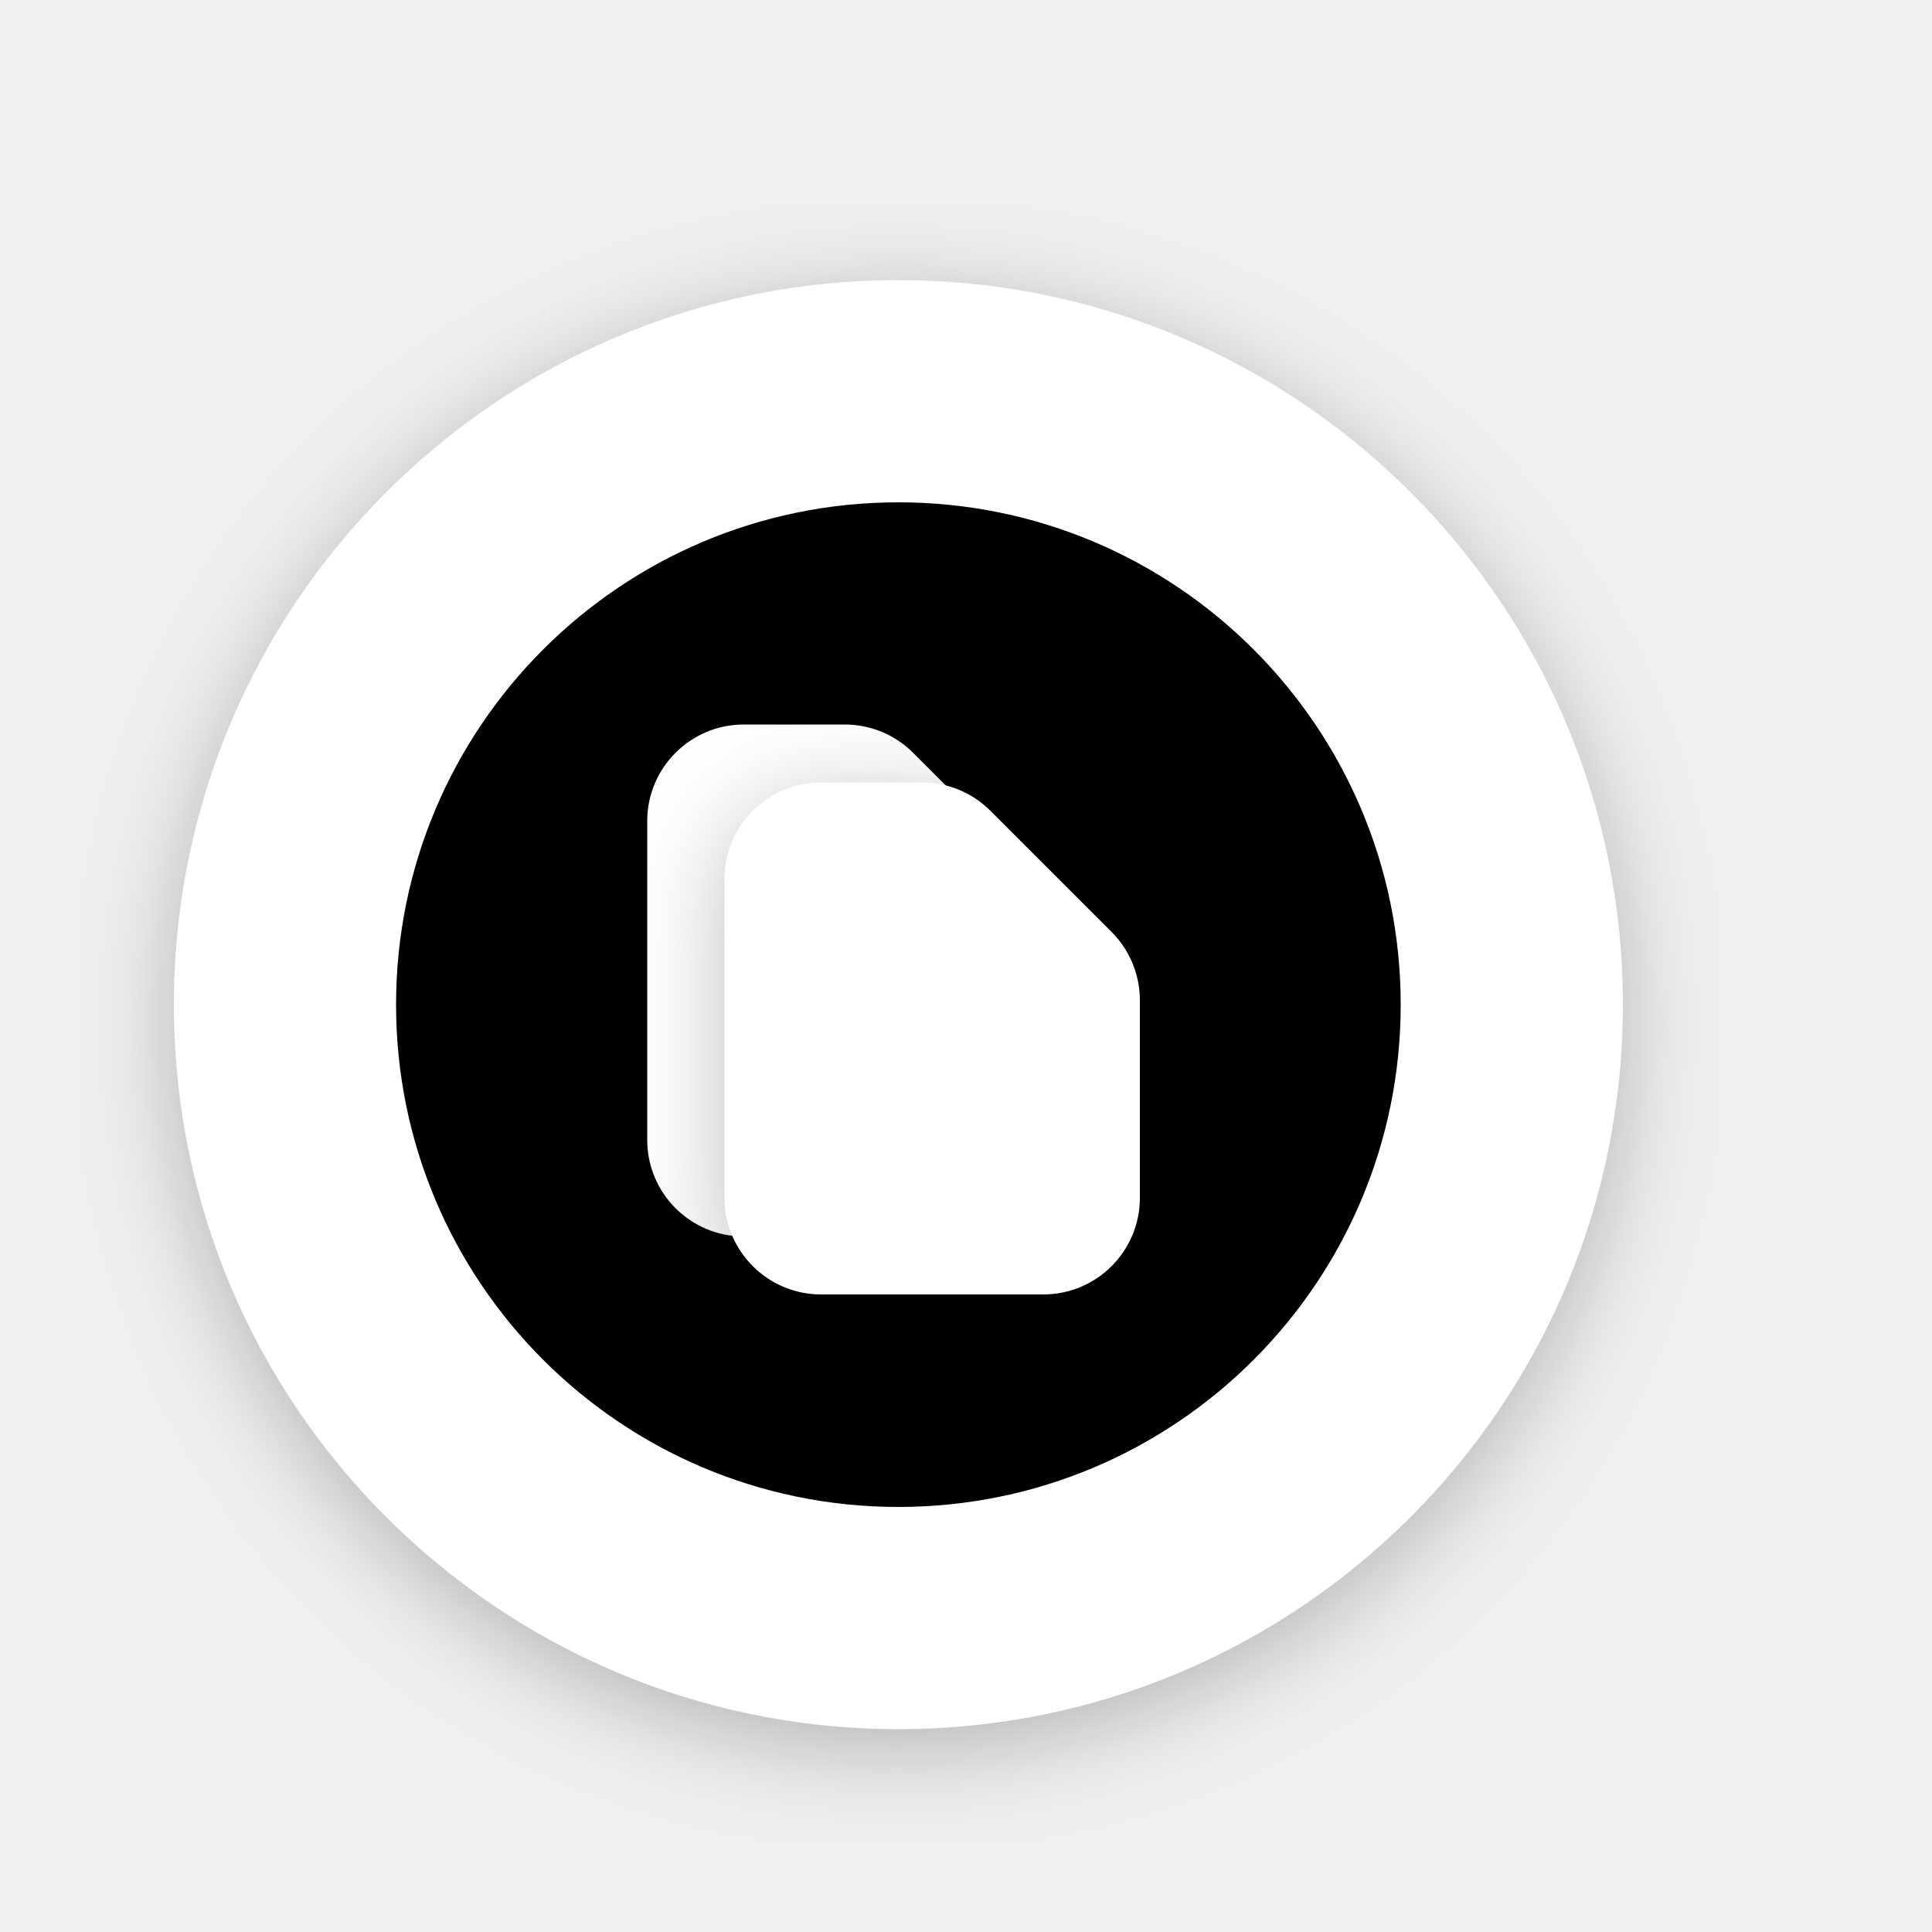
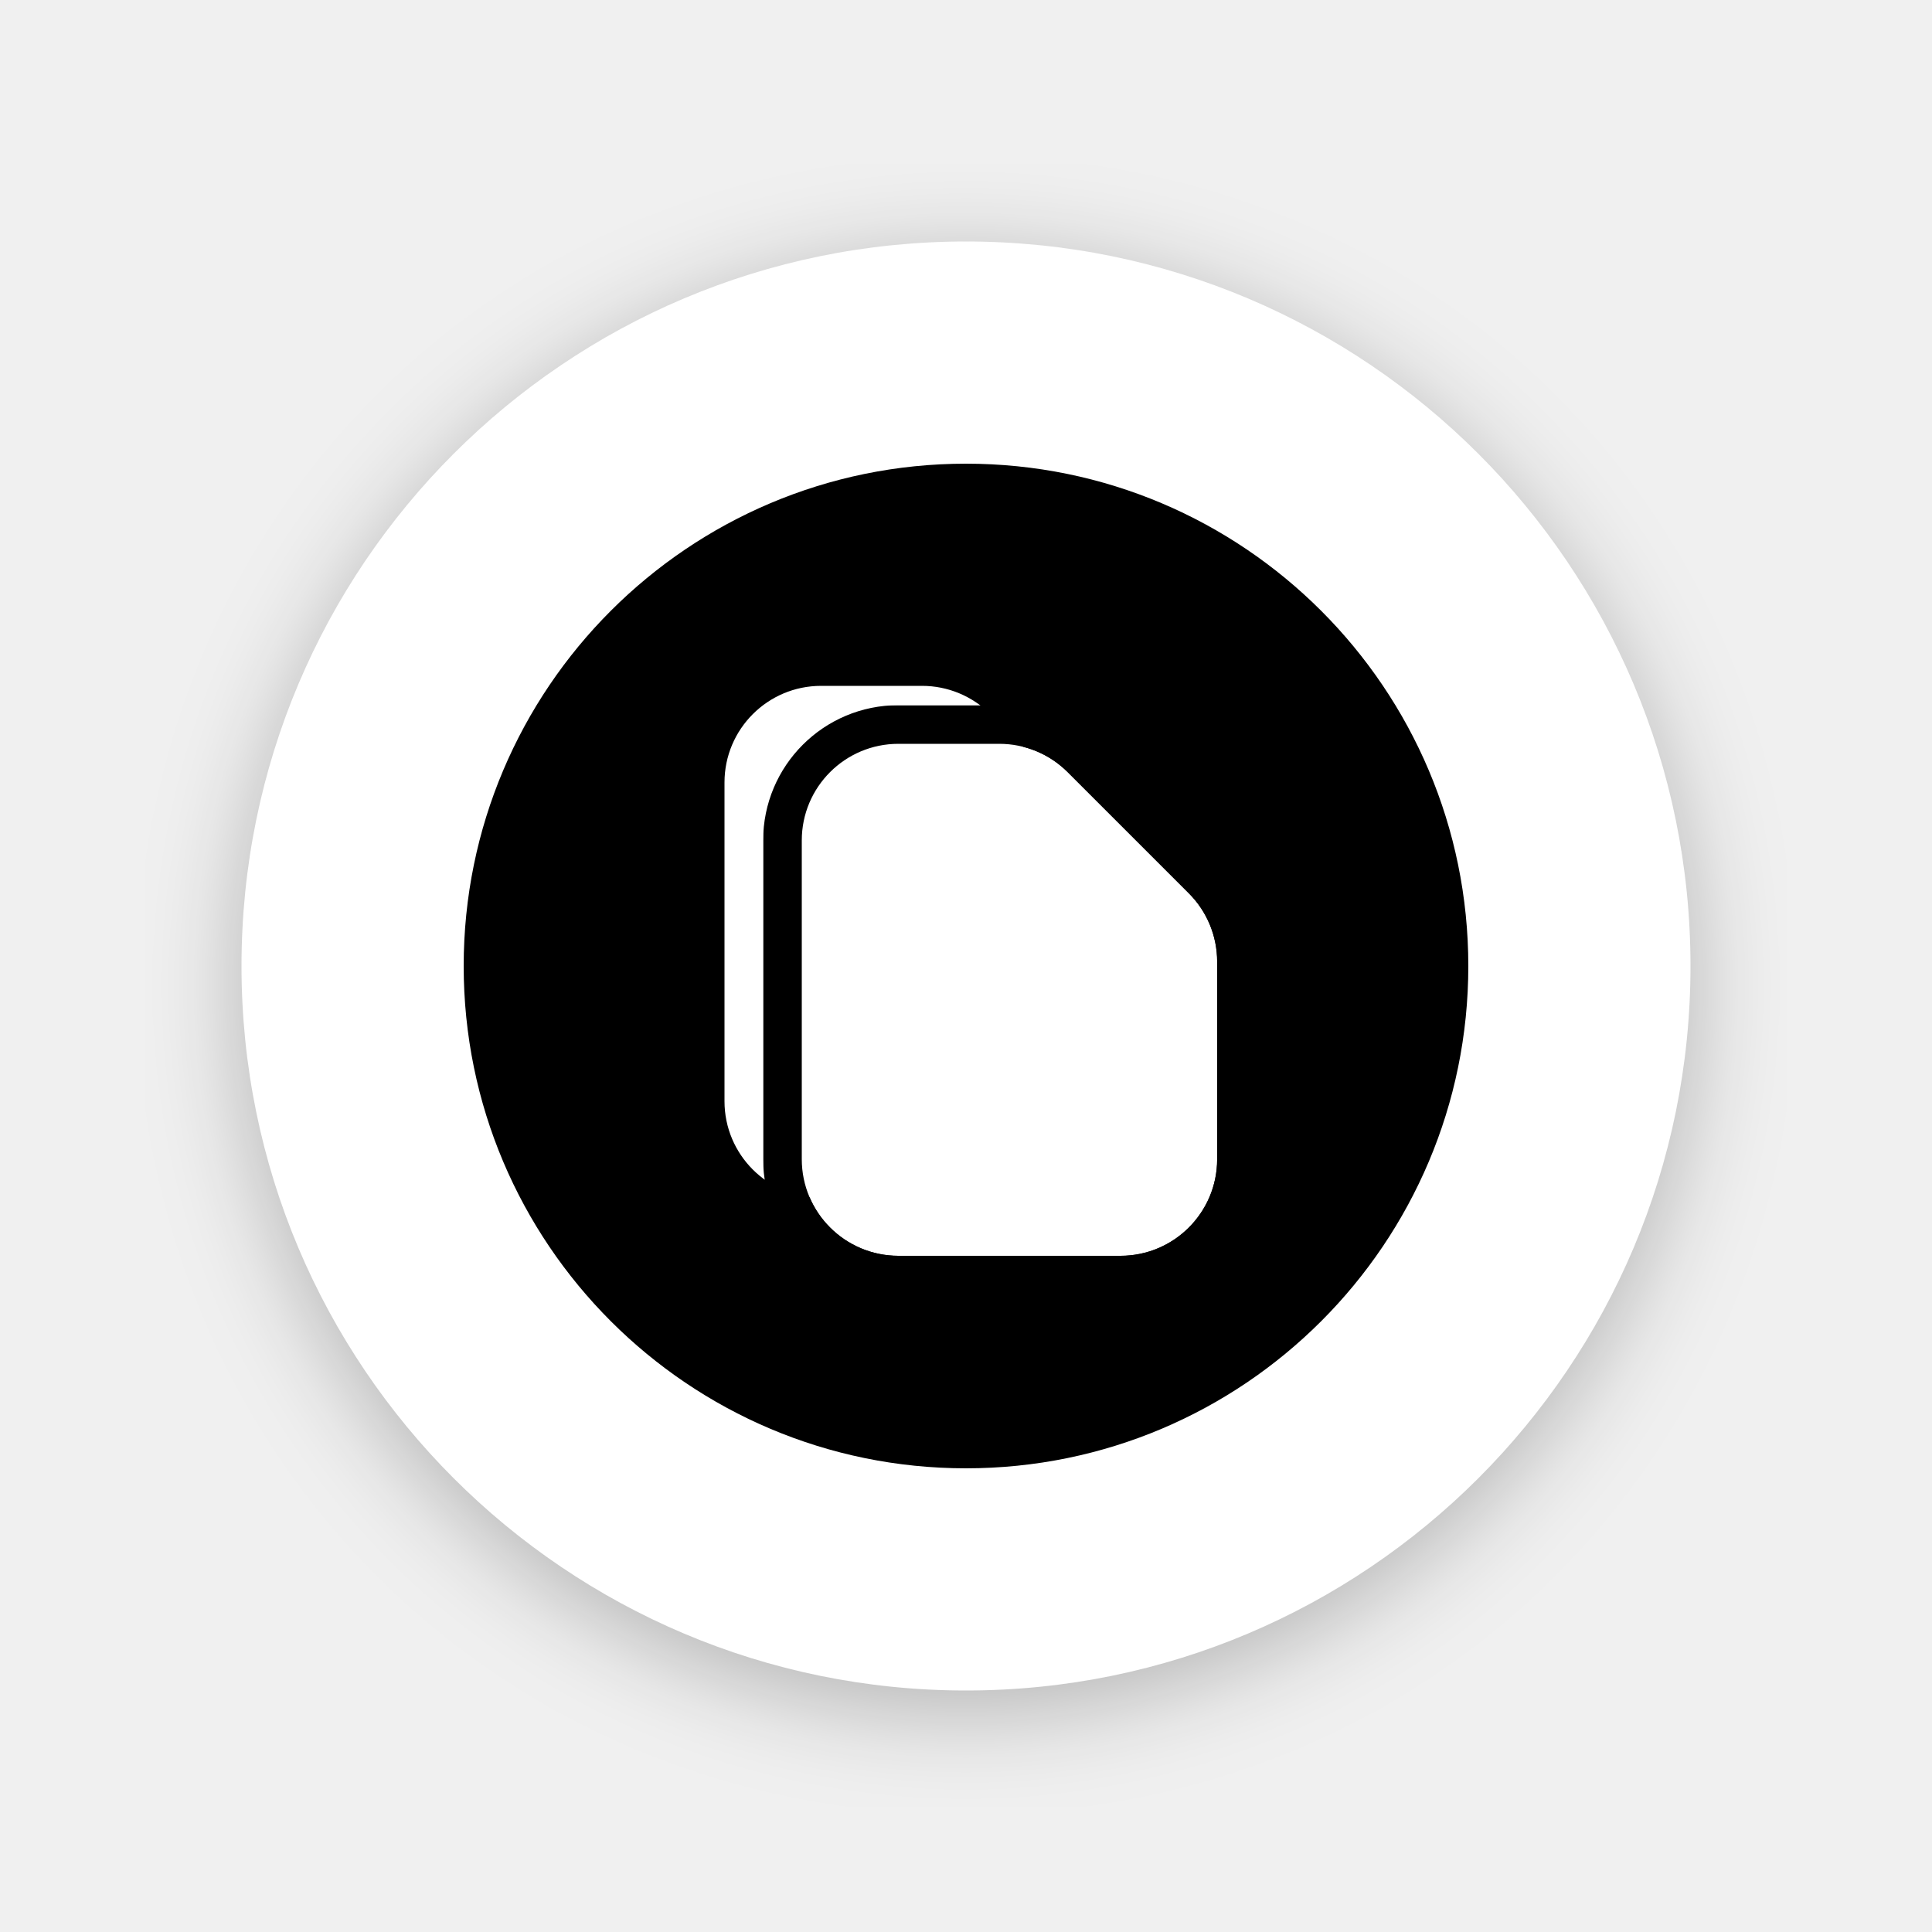
<svg xmlns="http://www.w3.org/2000/svg" width="200" height="200" viewBox="0 0 200 200" fill="none">
-   <g clip-path="url(#clip0_24_2)">
-     <mask id="mask0_24_2" style="mask-type:luminance" maskUnits="userSpaceOnUse" x="0" y="0" width="200" height="200">
+   <g clip-path="url(#clip0_19_5280)">
+     <mask id="mask0_19_5280" style="mask-type:luminance" maskUnits="userSpaceOnUse" x="0" y="0" width="200" height="200">
      <path d="M200 0H0V200H200V0Z" fill="white" />
    </mask>
-     <g mask="url(#mask0_24_2)">
-       <g opacity="0.01">
-         <path opacity="0.01" d="M200 0H0V200H200V0Z" fill="white" />
-       </g>
-       <g filter="url(#filter0_d_24_2)">
-         <path d="M93 179C134.421 179 168 145.421 168 104C168 62.579 134.421 29 93 29C51.579 29 18 62.579 18 104C18 145.421 51.579 179 93 179Z" fill="white" />
-       </g>
-       <path d="M93 156C121.719 156 145 132.719 145 104C145 75.281 121.719 52 93 52C64.281 52 41 75.281 41 104C41 132.719 64.281 156 93 156Z" fill="black" />
-       <path d="M94.523 77.929C92.648 76.054 90.105 75 87.452 75H77C71.477 75 67 79.477 67 85V118C67 123.523 71.477 128 77 128H100C105.523 128 110 123.523 110 118V97.548C110 94.895 108.946 92.352 107.071 90.477L94.523 77.929Z" fill="white" />
-       <g filter="url(#filter1_d_24_2)">
-         <path d="M102.523 83.929C100.648 82.054 98.105 81 95.452 81H85C79.477 81 75 85.477 75 91V124C75 129.523 79.477 134 85 134H108C113.523 134 118 129.523 118 124V103.548C118 100.896 116.946 98.352 115.071 96.477L102.523 83.929Z" fill="white" />
+     <g mask="url(#mask0_19_5280)">
+       <mask id="mask1_19_5280" style="mask-type:luminance" maskUnits="userSpaceOnUse" x="0" y="0" width="200" height="200">
+         <path d="M200 0H0V200H200V0Z" fill="white" />
+       </mask>
+       <g mask="url(#mask1_19_5280)">
+         <g opacity="0.01">
+           <path opacity="0.01" d="M200 0H0V200H200V0Z" fill="white" />
+         </g>
+         <g filter="url(#filter0_d_19_5280)">
+           <path d="M100 175C141.421 175 175 141.421 175 100C175 58.579 141.421 25 100 25C58.579 25 25 58.579 25 100C25 141.421 58.579 175 100 175Z" fill="white" />
+         </g>
+         <path d="M100 152C128.719 152 152 128.719 152 100C152 71.281 128.719 48 100 48C71.281 48 48 71.281 48 100C48 128.719 71.281 152 100 152Z" fill="black" />
+         <path d="M102.523 73.929C100.648 72.054 98.105 71 95.452 71H85C79.477 71 75 75.477 75 81V114C75 119.523 79.477 124 85 124H108C113.523 124 118 119.523 118 114V93.548C118 90.895 116.946 88.352 115.071 86.477L102.523 73.929Z" fill="white" />
+         <path d="M110.523 79.929C108.648 78.054 106.105 77 103.452 77H93C87.477 77 83 81.477 83 87V120C83 125.523 87.477 130 93 130H116C121.523 130 126 125.523 126 120V99.548C126 96.896 124.946 94.352 123.071 92.477L110.523 79.929Z" fill="white" />
+         <mask id="mask2_19_5280" style="mask-type:luminance" maskUnits="userSpaceOnUse" x="79" y="73" width="51" height="61">
+           <path d="M130 73H79V134H130V73Z" fill="white" />
+           <path d="M110.523 79.929C108.648 78.054 106.105 77 103.452 77H93C87.477 77 83 81.477 83 87V120C83 125.523 87.477 130 93 130H116C121.523 130 126 125.523 126 120V99.548C126 96.896 124.946 94.352 123.071 92.477L110.523 79.929Z" fill="black" />
+         </mask>
+         <g mask="url(#mask2_19_5280)">
+           <path d="M110.523 79.929C108.648 78.054 106.105 77 103.452 77H93C87.477 77 83 81.477 83 87V120C83 125.523 87.477 130 93 130H116C121.523 130 126 125.523 126 120V99.548C126 96.896 124.946 94.352 123.071 92.477L110.523 79.929Z" stroke-width="8" stroke="black" />
+         </g>
      </g>
    </g>
  </g>
  <defs>
-     <filter id="filter0_d_24_2" x="8" y="21" width="170" height="170" filterUnits="userSpaceOnUse" color-interpolation-filters="sRGB">
+     <filter id="filter0_d_19_5280" x="15" y="17" width="170" height="170" filterUnits="userSpaceOnUse" color-interpolation-filters="sRGB">
      <feFlood flood-opacity="0" result="BackgroundImageFix" />
      <feColorMatrix in="SourceAlpha" type="matrix" values="0 0 0 0 0 0 0 0 0 0 0 0 0 0 0 0 0 0 127 0" result="hardAlpha" />
      <feOffset dy="2" />
      <feGaussianBlur stdDeviation="5" />
      <feColorMatrix type="matrix" values="0 0 0 0 0 0 0 0 0 0 0 0 0 0 0 0 0 0 0.25 0" />
-       <feBlend mode="normal" in2="BackgroundImageFix" result="effect1_dropShadow_24_2" />
-       <feBlend mode="normal" in="SourceGraphic" in2="effect1_dropShadow_24_2" result="shape" />
+       <feBlend mode="normal" in2="BackgroundImageFix" result="effect1_dropShadow_19_5280" />
+       <feBlend mode="normal" in="SourceGraphic" in2="effect1_dropShadow_19_5280" result="shape" />
    </filter>
-     <filter id="filter1_d_24_2" x="65" y="73" width="63" height="73" filterUnits="userSpaceOnUse" color-interpolation-filters="sRGB">
-       <feFlood flood-opacity="0" result="BackgroundImageFix" />
-       <feColorMatrix in="SourceAlpha" type="matrix" values="0 0 0 0 0 0 0 0 0 0 0 0 0 0 0 0 0 0 127 0" result="hardAlpha" />
-       <feOffset dy="2" />
-       <feGaussianBlur stdDeviation="5" />
-       <feColorMatrix type="matrix" values="0 0 0 0 0 0 0 0 0 0 0 0 0 0 0 0 0 0 0.25 0" />
-       <feBlend mode="normal" in2="BackgroundImageFix" result="effect1_dropShadow_24_2" />
-       <feBlend mode="normal" in="SourceGraphic" in2="effect1_dropShadow_24_2" result="shape" />
-     </filter>
-     <clipPath id="clip0_24_2">
+     <clipPath id="clip0_19_5280">
      <rect width="200" height="200" fill="white" />
    </clipPath>
  </defs>
</svg>
